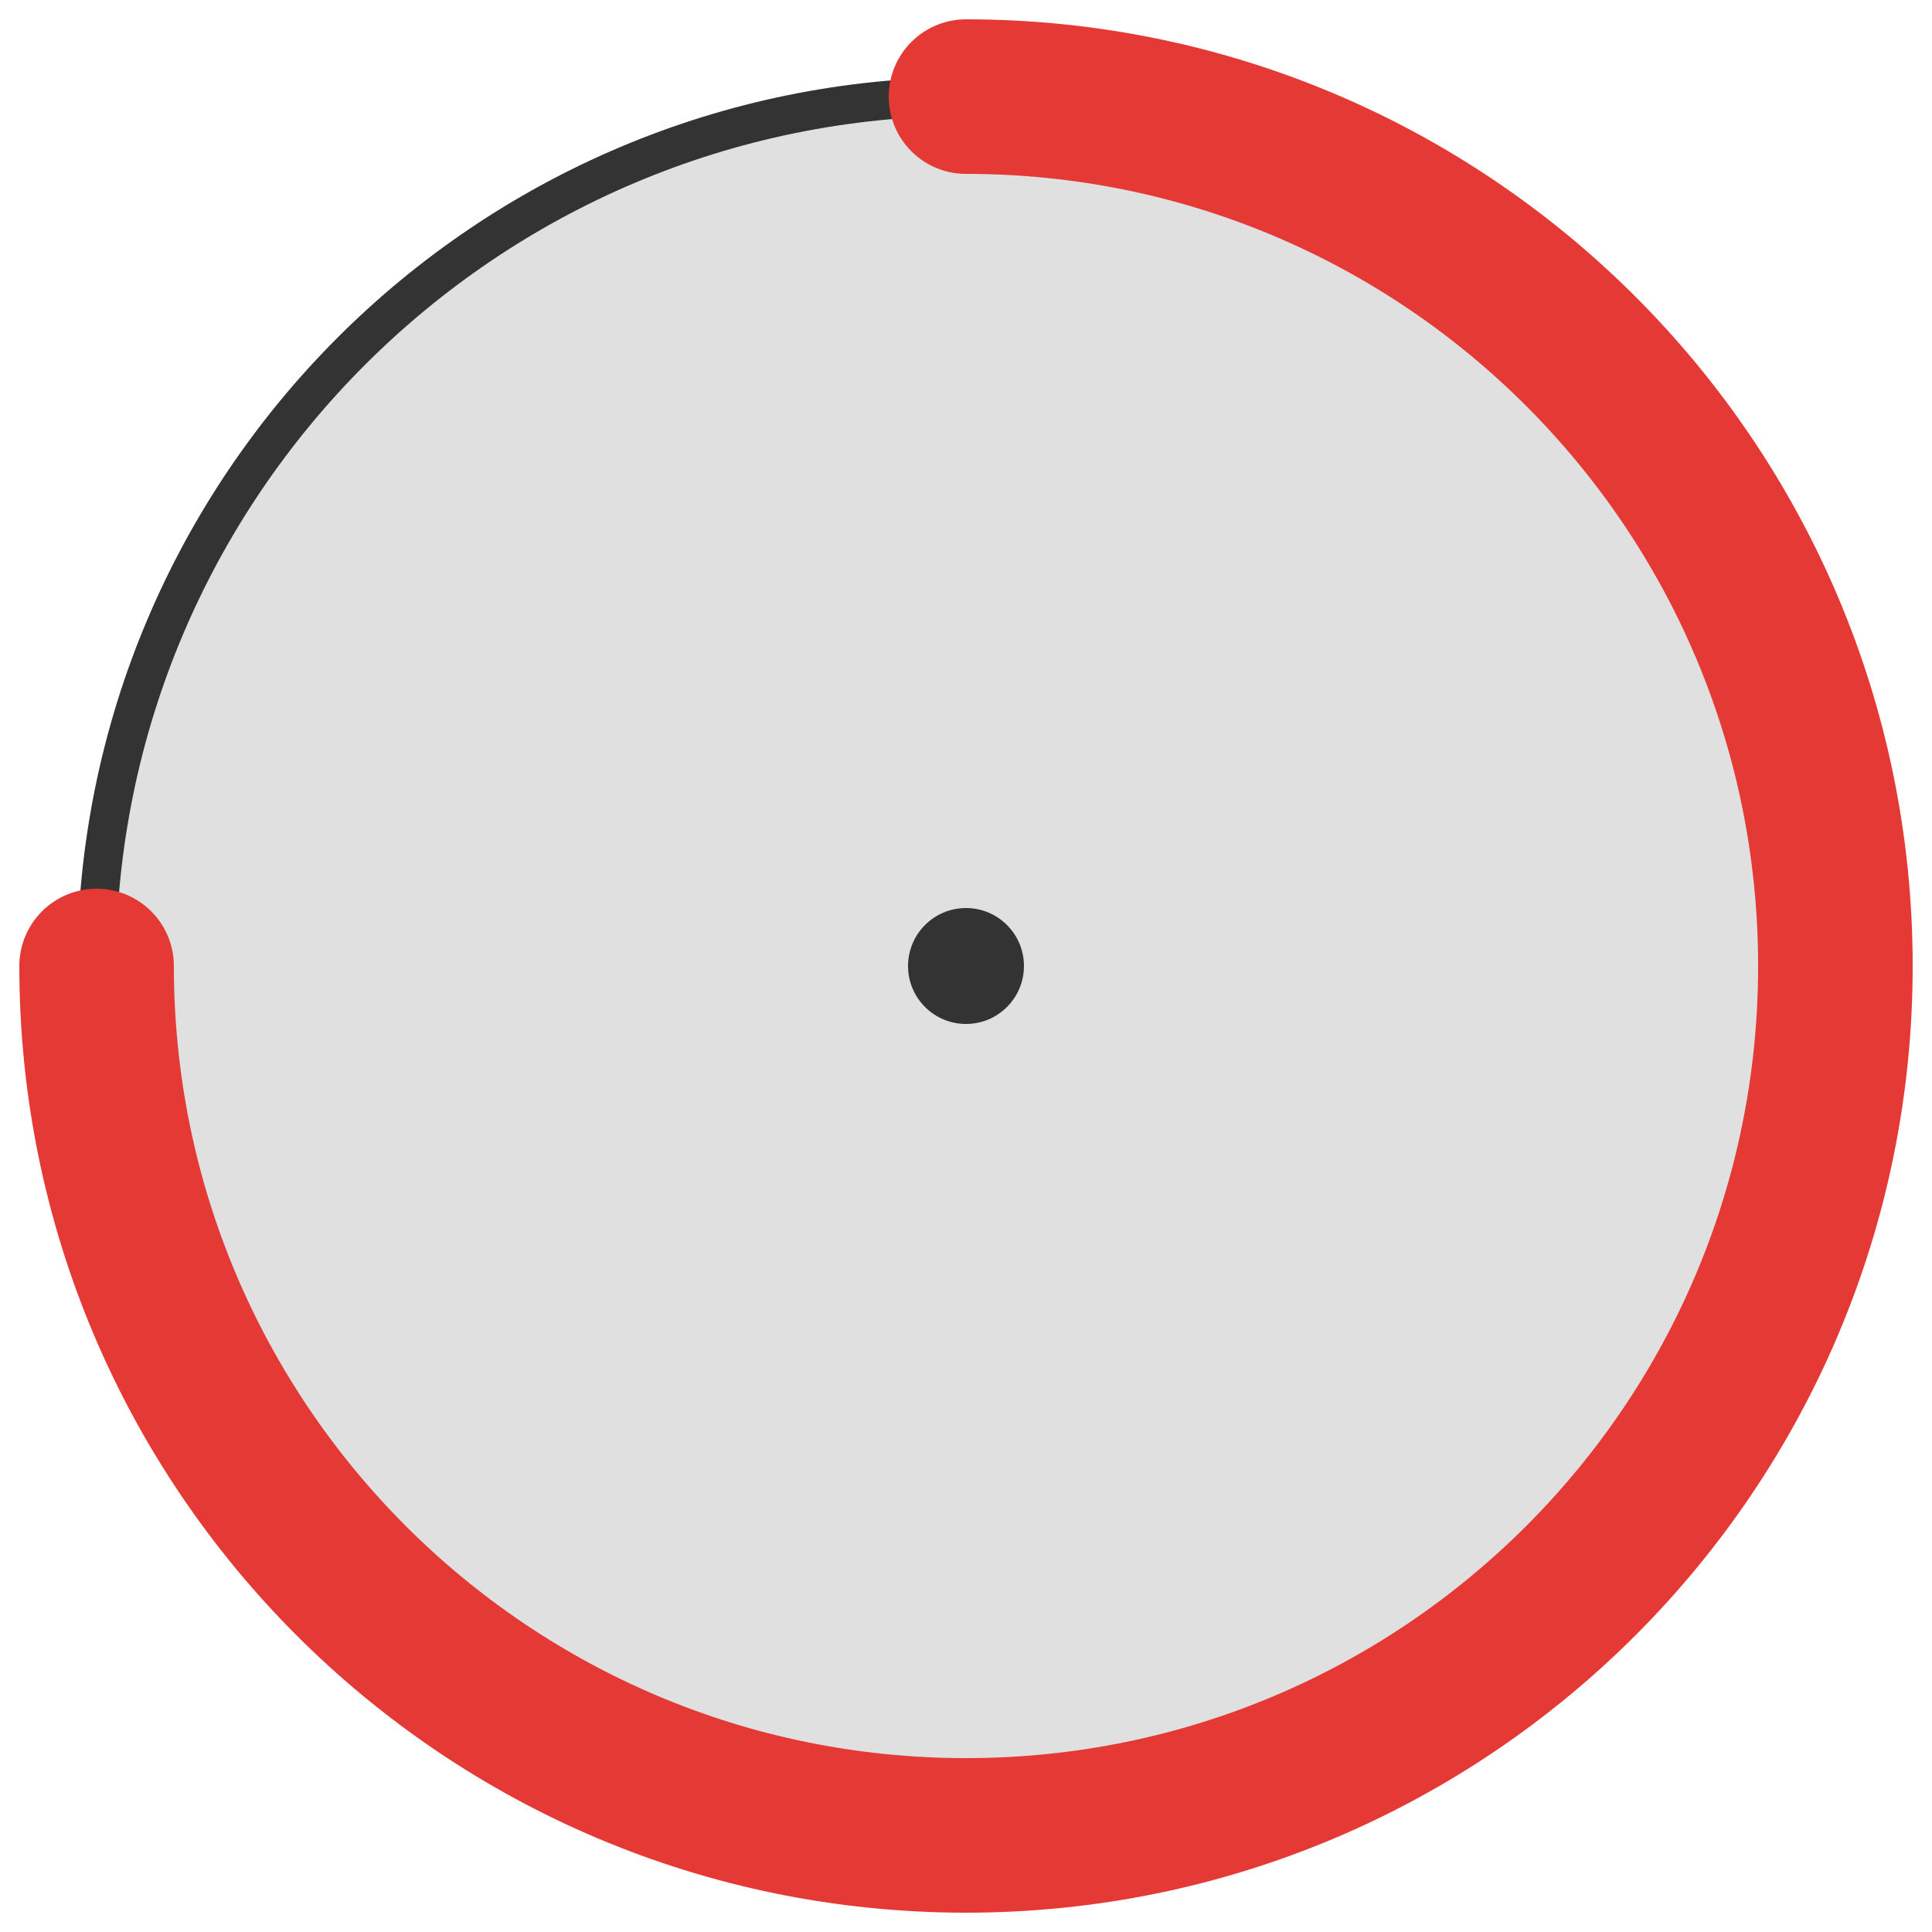
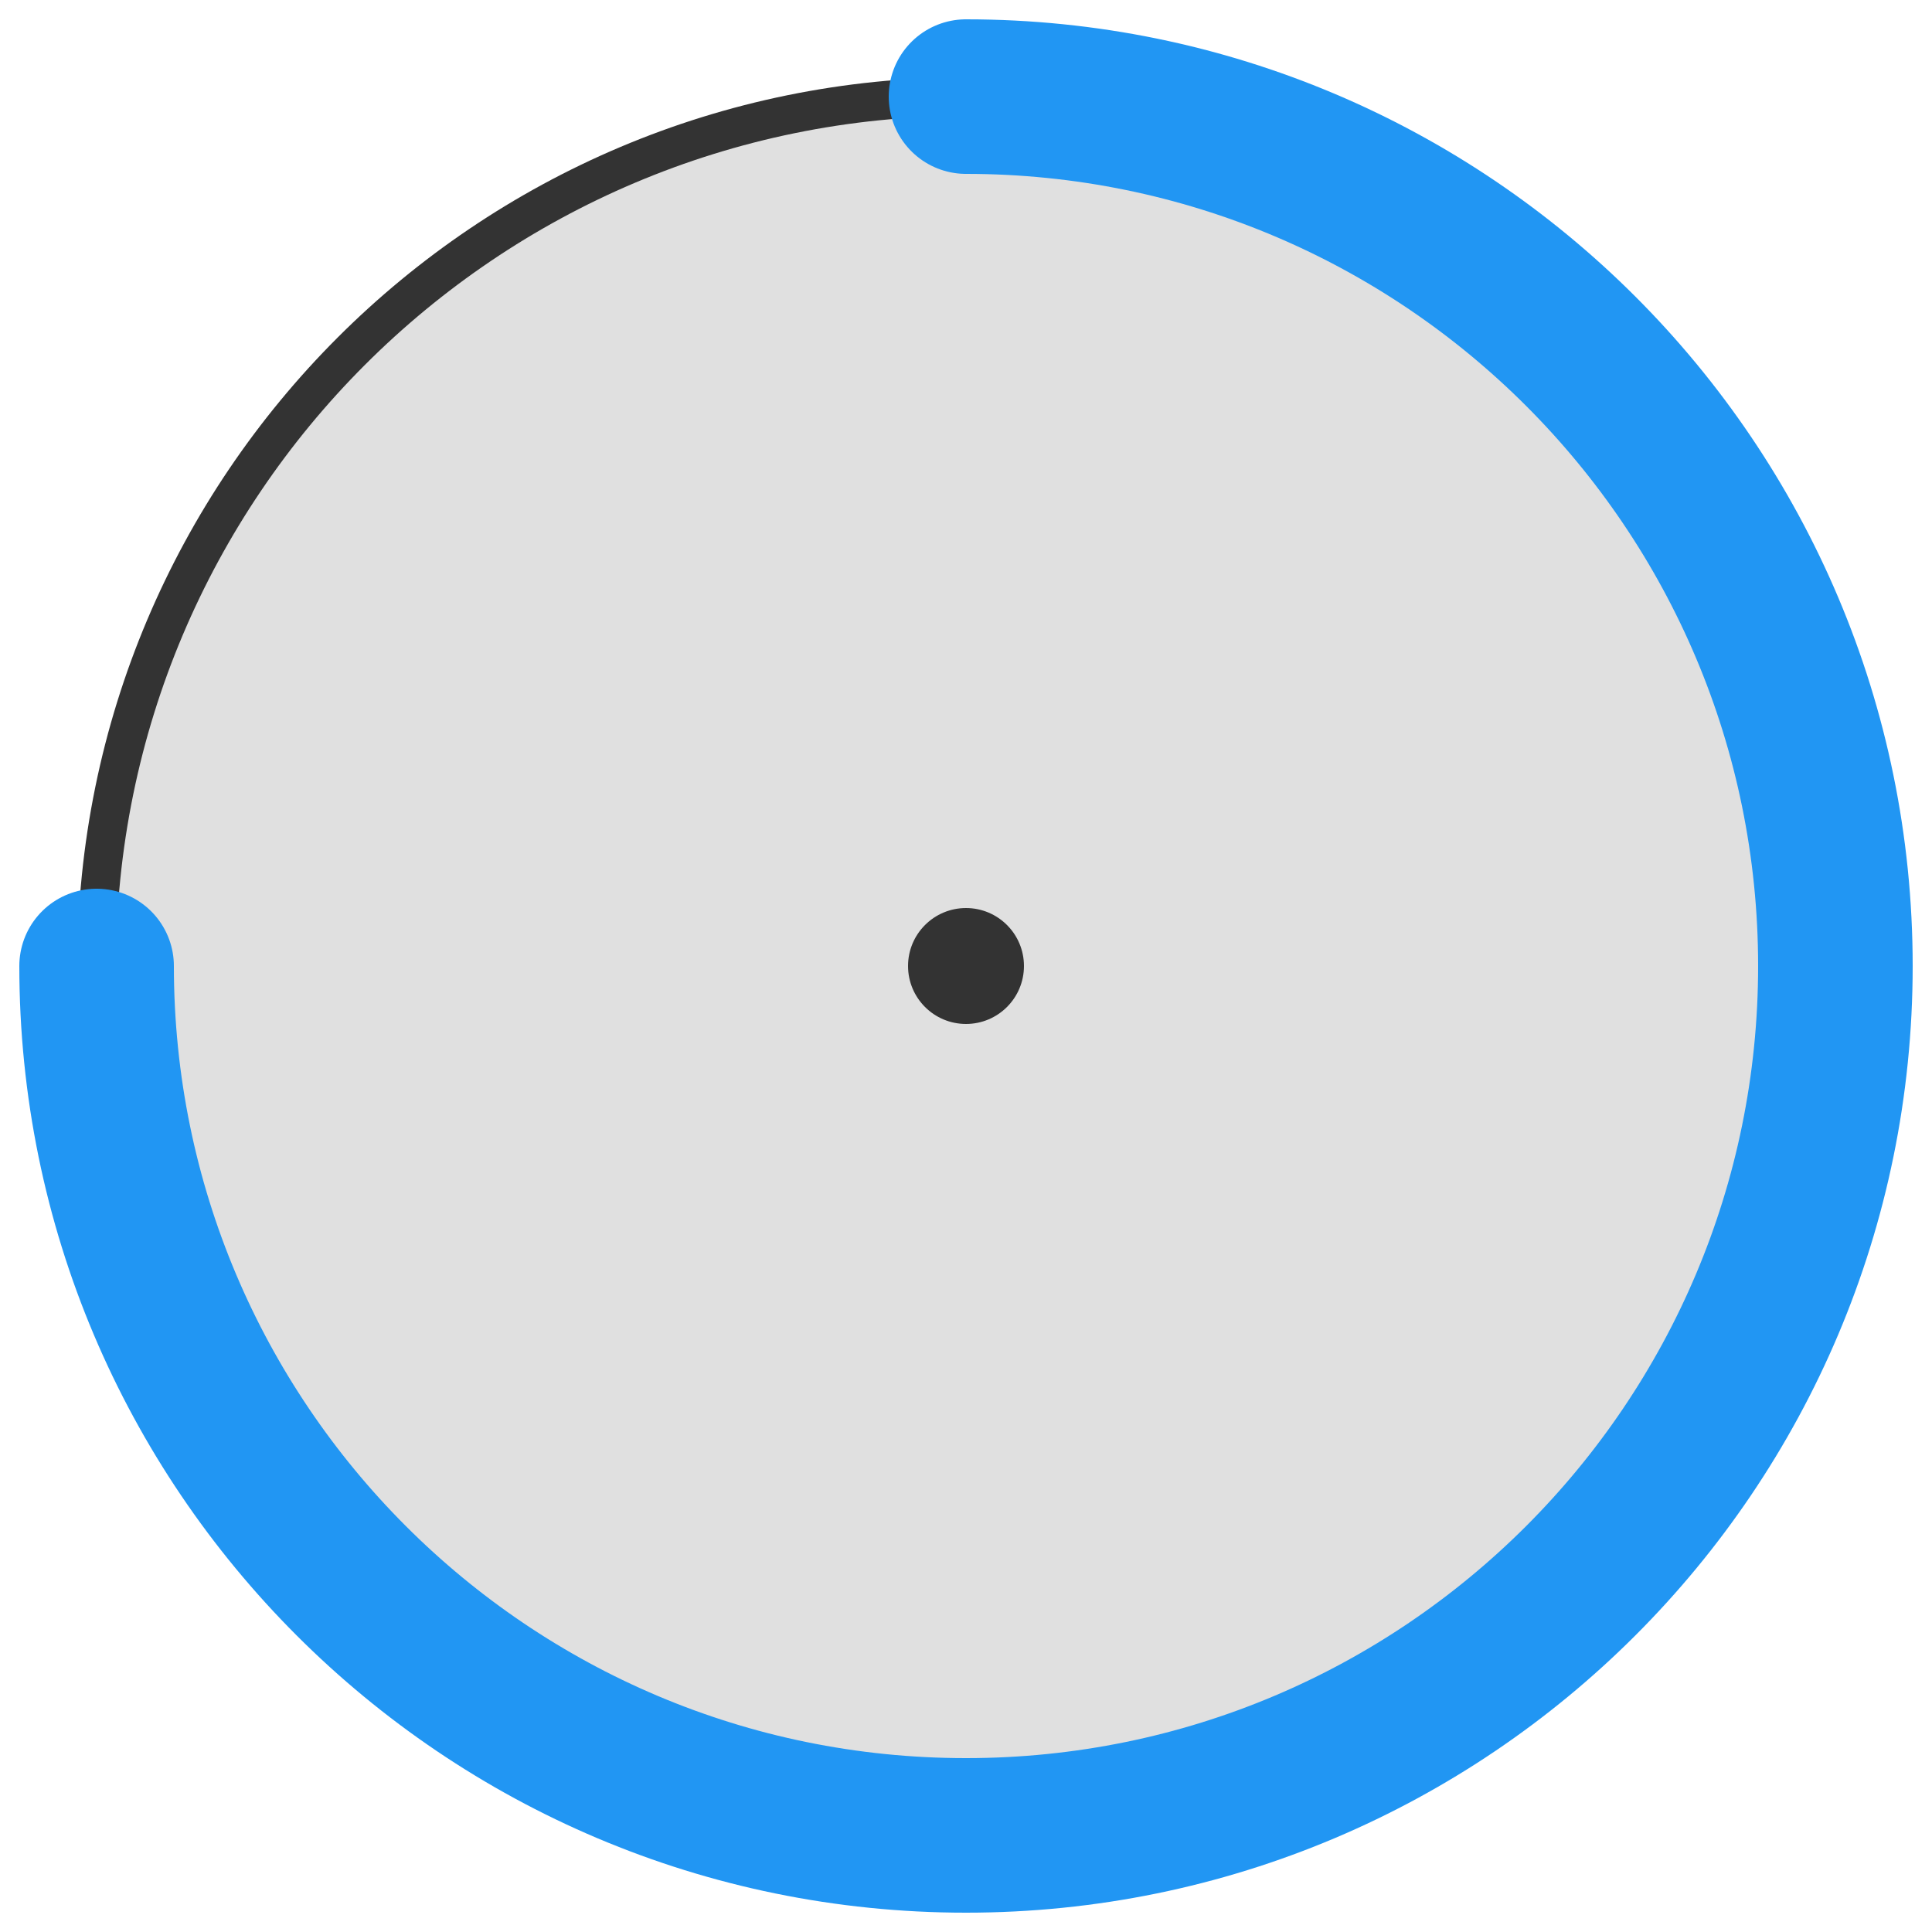
<svg xmlns="http://www.w3.org/2000/svg" viewBox="0 0 100 100">
  <circle cx="50" cy="50" r="45" fill="#E0E0E0" stroke="#333" stroke-width="2" />
-   <path d="M50 5 A45 45 0 1 1 5 50" fill="none" stroke="#E53935" stroke-width="8" stroke-linecap="round" />
+   <path d="M50 5 A45 45 0 1 1 5 50" fill="none" stroke="#2196F3" stroke-width="8" stroke-linecap="round" />
  <circle cx="50" cy="50" r="3" fill="#333" />
</svg>
